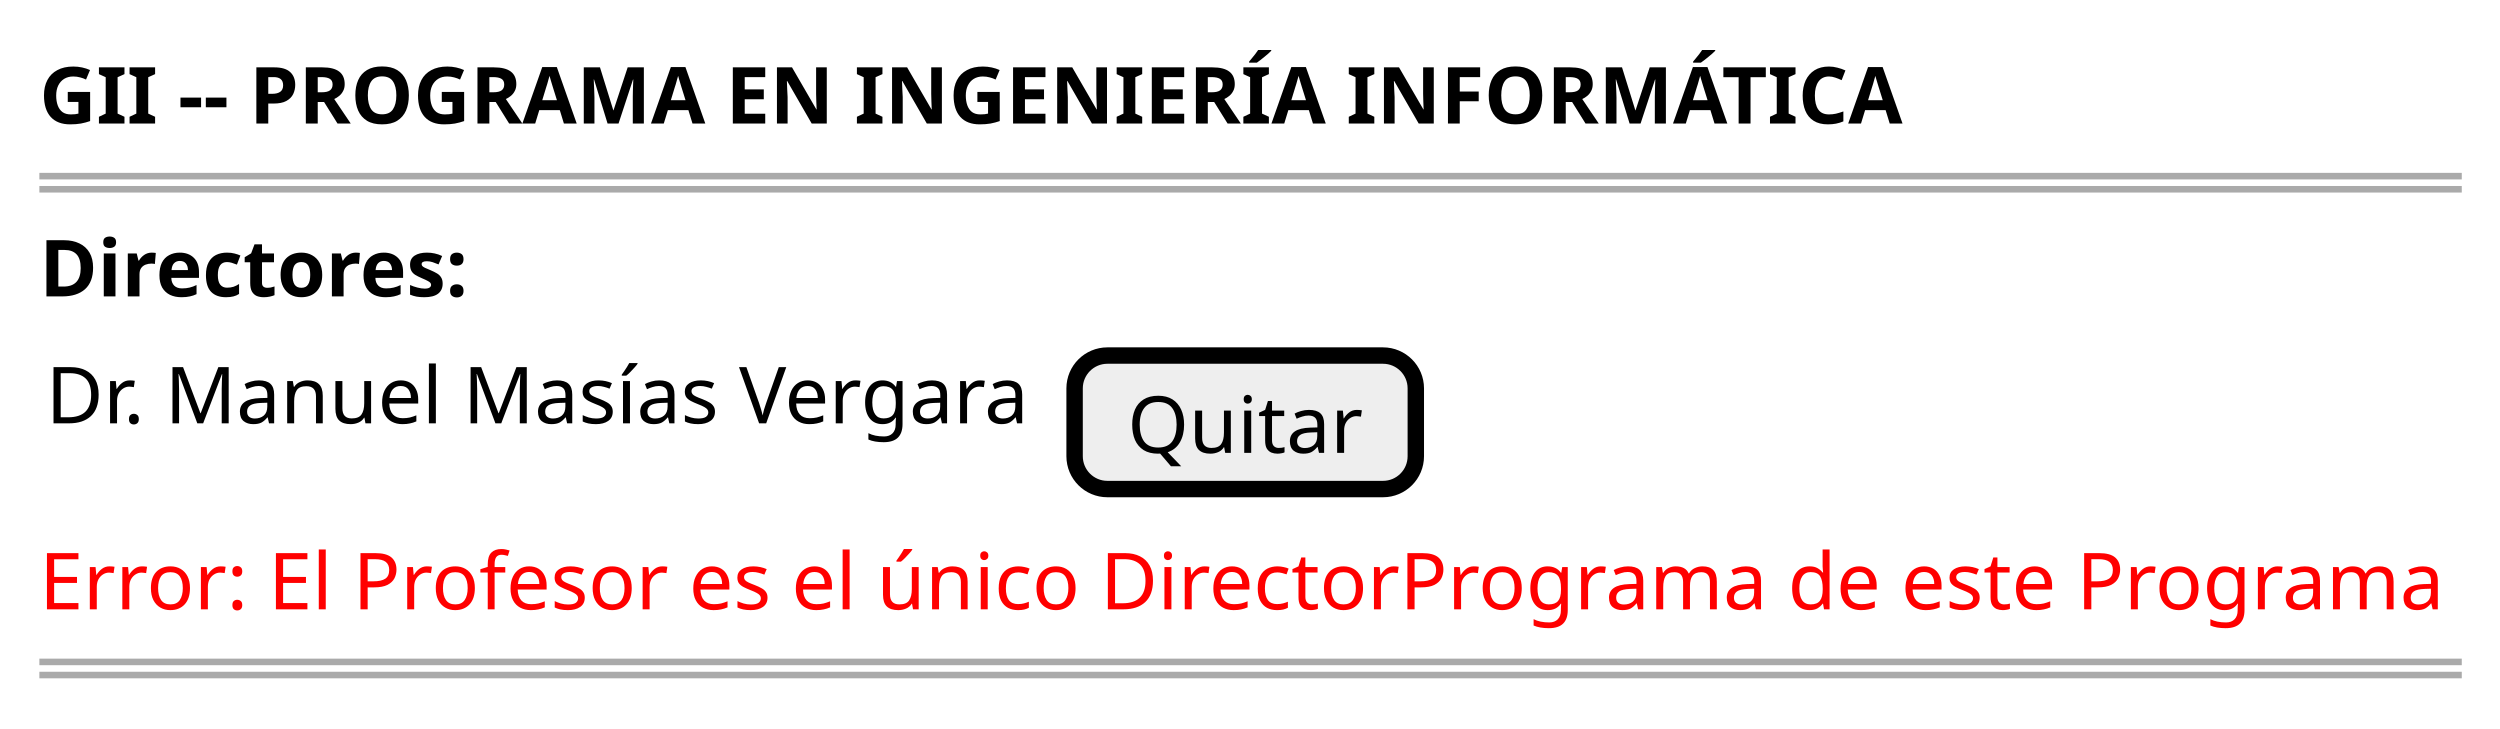
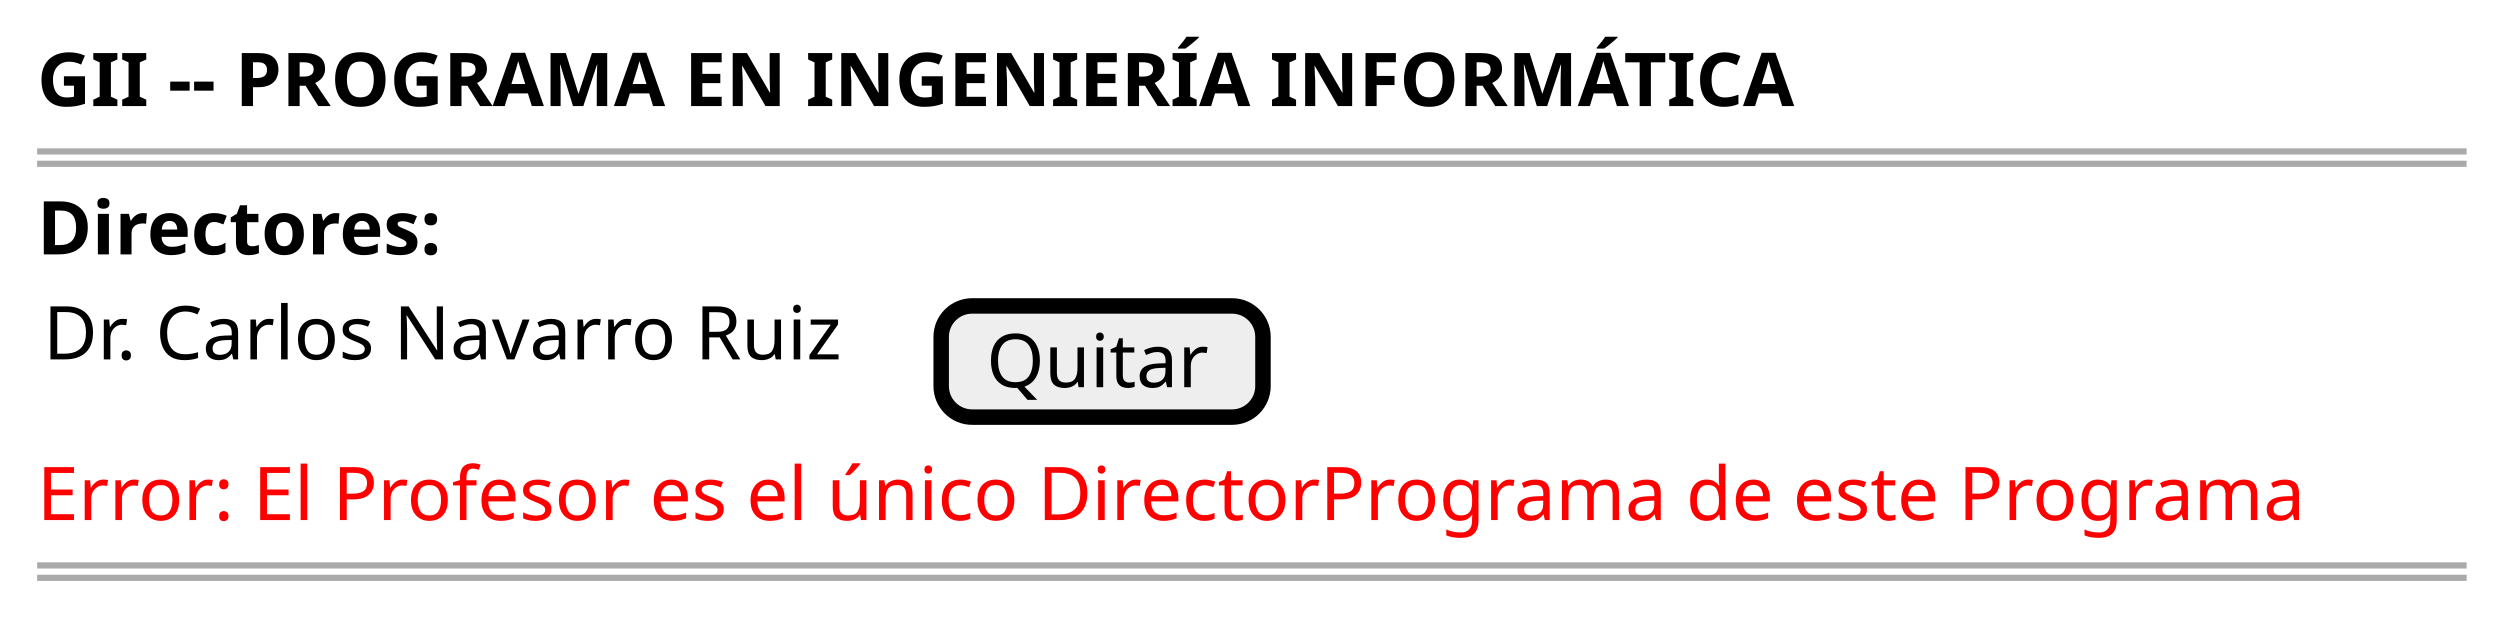
- <svg xmlns="http://www.w3.org/2000/svg" version="1.1" data-diagram-type="SALT" style="width:381px;height:111px;background:#FFFFFF;" width="381px" height="111px" viewBox="0 0 381 111" zoomAndPan="magnify" preserveAspectRatio="none" contentStyleType="text/css">
+ <svg xmlns="http://www.w3.org/2000/svg" version="1.1" data-diagram-type="SALT" style="width:404px;height:101px;background:#FFFFFF;" width="404px" height="101px" viewBox="0 0 404 101" zoomAndPan="magnify" preserveAspectRatio="none" contentStyleType="text/css">
  <defs />
  <g font-family="sans-serif" lengthAdjust="spacing">
-     <text x="6" y="18.828" fill="#000" font-size="12" textLength="284.498" font-weight="700">GII -- PROGRAMA EN INGENIERÍA INFORMÁTICA</text>
-     <line x1="6" y1="26.844" x2="375.175" y2="26.844" style="stroke:#AAA;stroke-width:1;" />
-     <line x1="6" y1="28.844" x2="375.175" y2="28.844" style="stroke:#AAA;stroke-width:1;" />
-     <text x="6" y="45.172" fill="#000" font-size="12" textLength="65.724" font-weight="700">Directores:</text>
-     <text x="7" y="64.516" fill="#000" font-size="12" textLength="152.269">Dr. Manuel Masías Vergara</text>
-     <rect x="163.769" y="54.188" width="52" height="20.344" fill="#EEE" style="stroke:#000;stroke-width:2.5;" rx="5" ry="5" />
-     <text x="171.817" y="69.016" fill="#000" font-size="12" textLength="35.904">Quitar</text>
-     <text x="6" y="92.86" fill="#F00" font-size="12" textLength="368.175">Error: El Profesor es el único DirectorPrograma de este Programa</text>
-     <line x1="6" y1="100.876" x2="375.175" y2="100.876" style="stroke:#AAA;stroke-width:1;" />
-     <line x1="6" y1="102.876" x2="375.175" y2="102.876" style="stroke:#AAA;stroke-width:1;" />
+     <text x="6" y="17.139" fill="#000" font-size="12" textLength="318.082" font-weight="700">GII -- PROGRAMA EN INGENIERÍA INFORMÁTICA</text>
+     <line x1="6" y1="24.469" x2="398.605" y2="24.469" style="stroke:#AAA;stroke-width:1;" />
+     <line x1="6" y1="26.469" x2="398.605" y2="26.469" style="stroke:#AAA;stroke-width:1;" />
+     <text x="6" y="41.107" fill="#000" font-size="12" textLength="75.223" font-weight="700">Directores:</text>
+     <text x="7" y="58.076" fill="#000" font-size="12" textLength="140.596">Dr. Carlos Navarro Ruiz</text>
+     <rect x="152.096" y="49.438" width="52" height="17.969" fill="#EEE" style="stroke:#000;stroke-width:2.5;" rx="5" ry="5" />
+     <text x="159.407" y="62.576" fill="#000" font-size="12" textLength="37.377">Quitar</text>
+     <text x="6" y="84.045" fill="#F00" font-size="12" textLength="391.605">Error: El Profesor es el único DirectorPrograma de este Programa</text>
+     <line x1="6" y1="91.375" x2="398.605" y2="91.375" style="stroke:#AAA;stroke-width:1;" />
+     <line x1="6" y1="93.375" x2="398.605" y2="93.375" style="stroke:#AAA;stroke-width:1;" />
  </g>
</svg>
